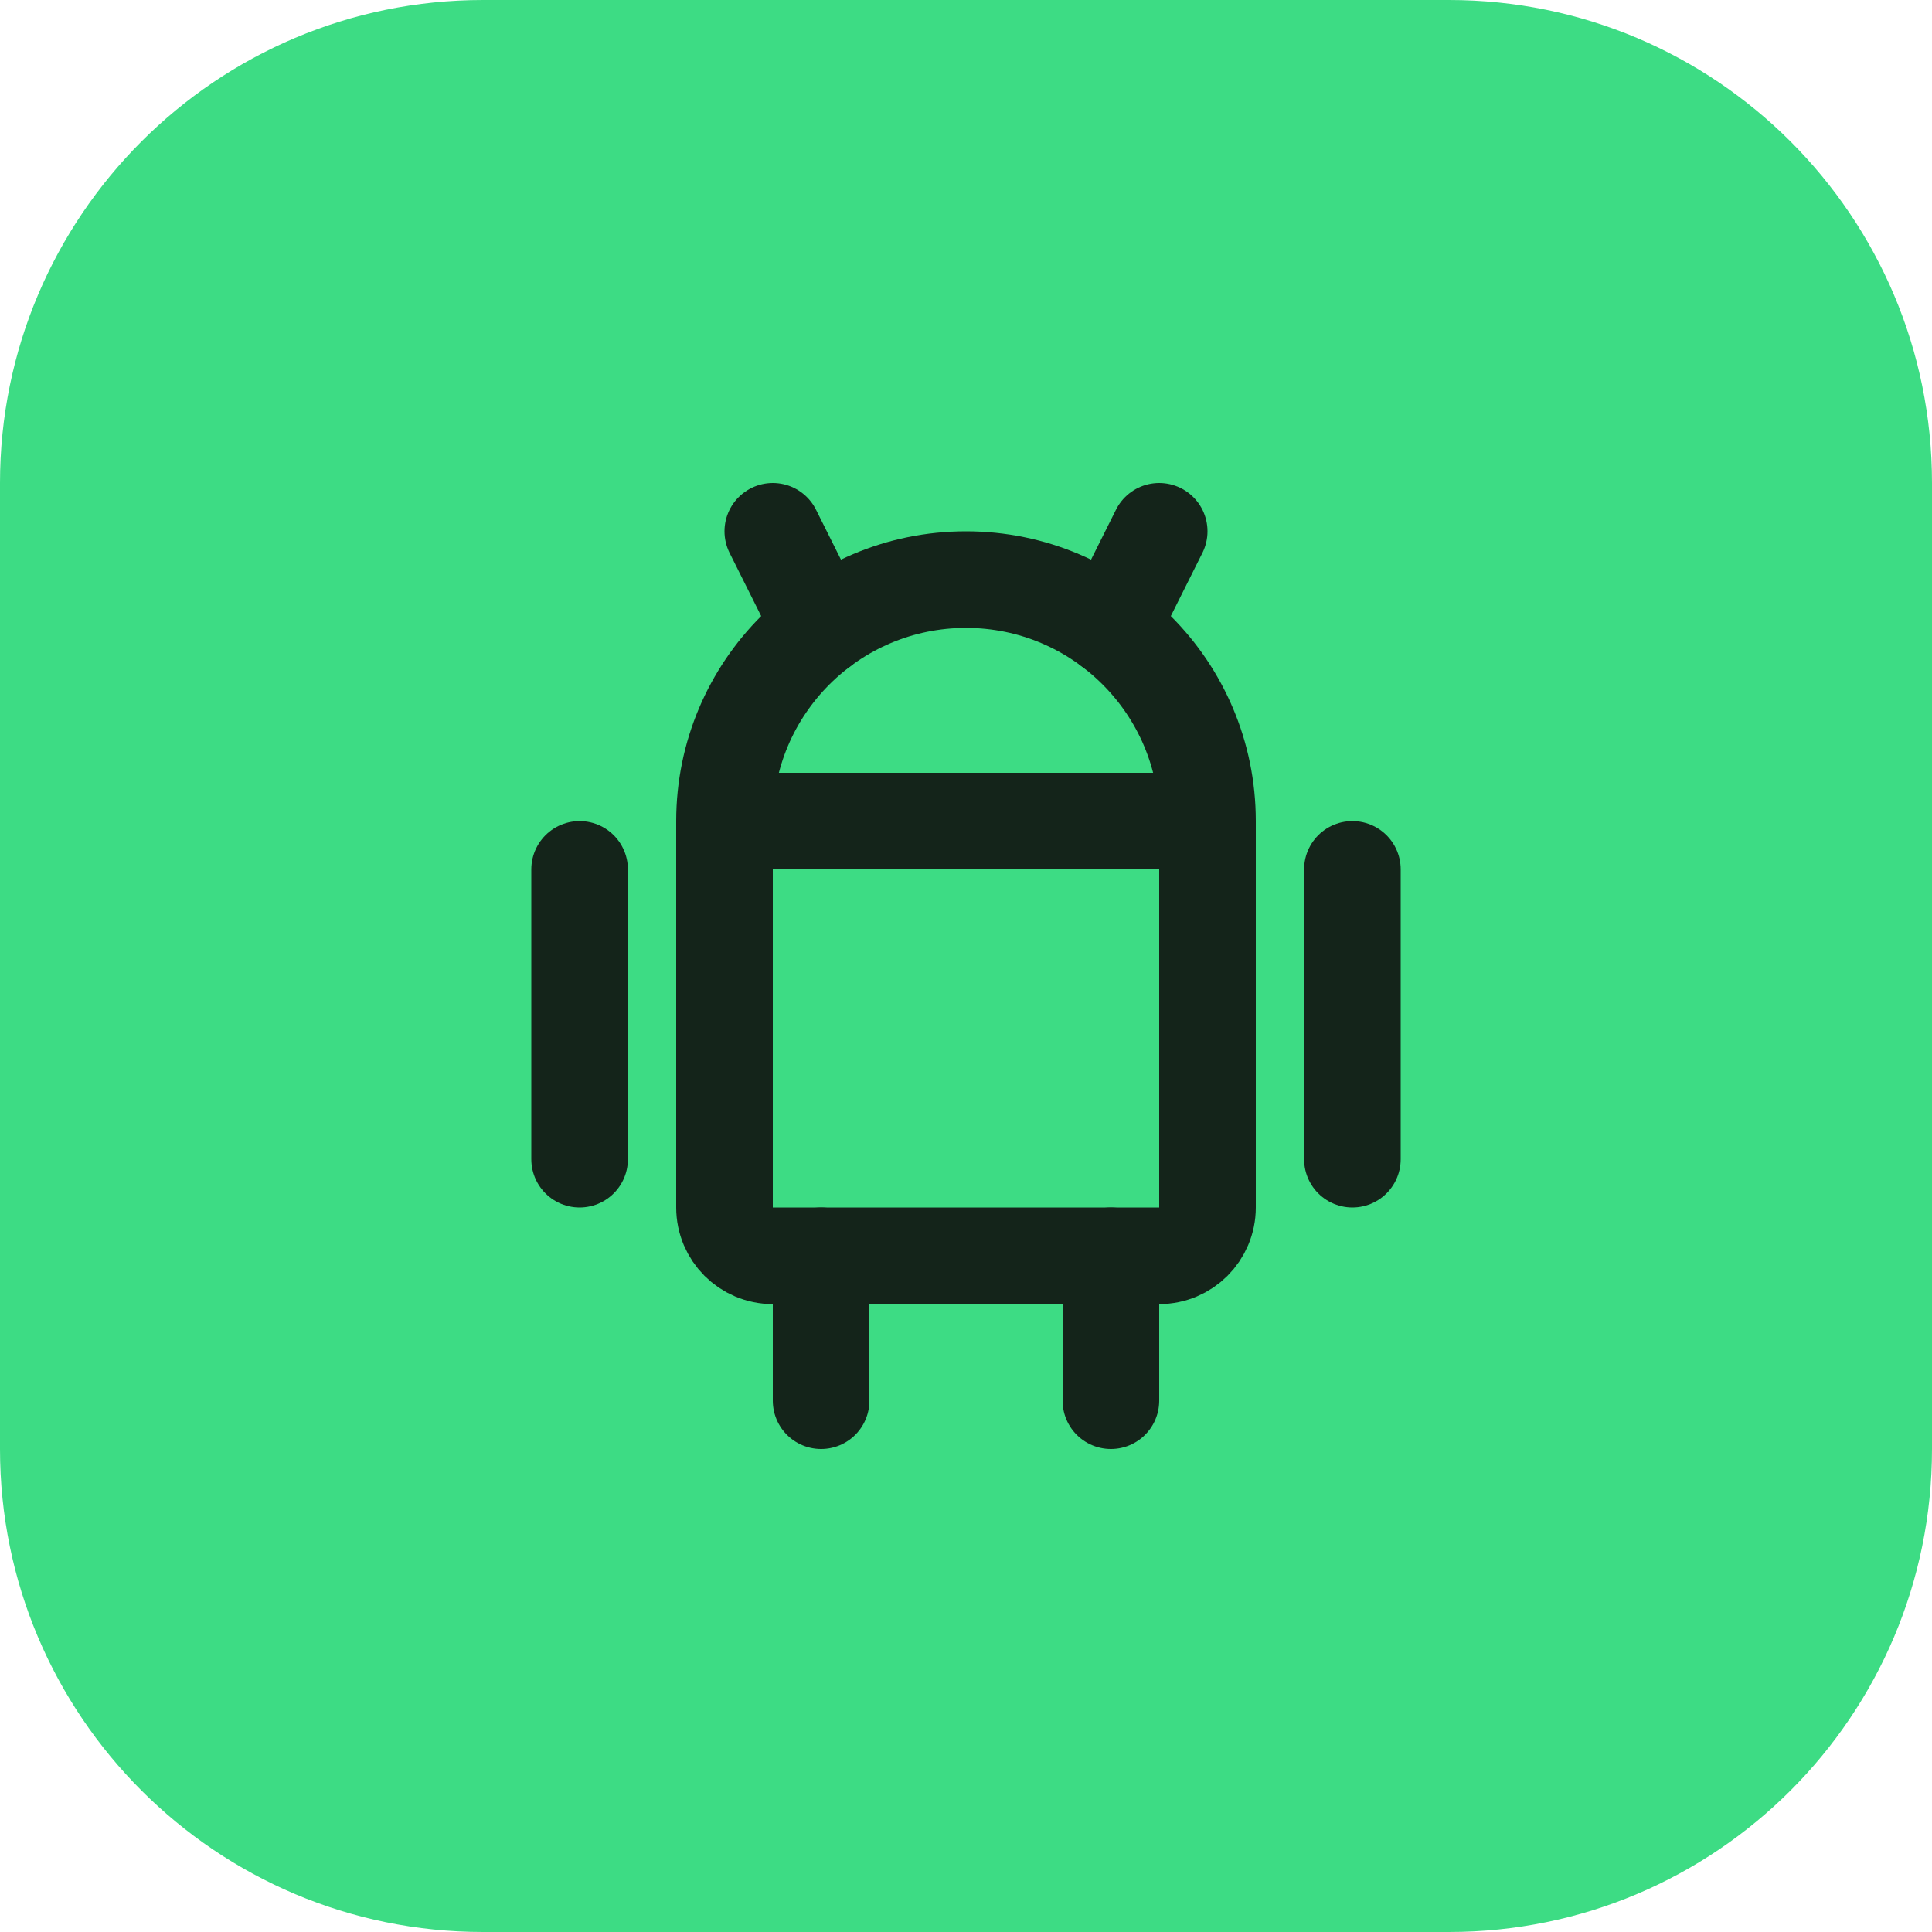
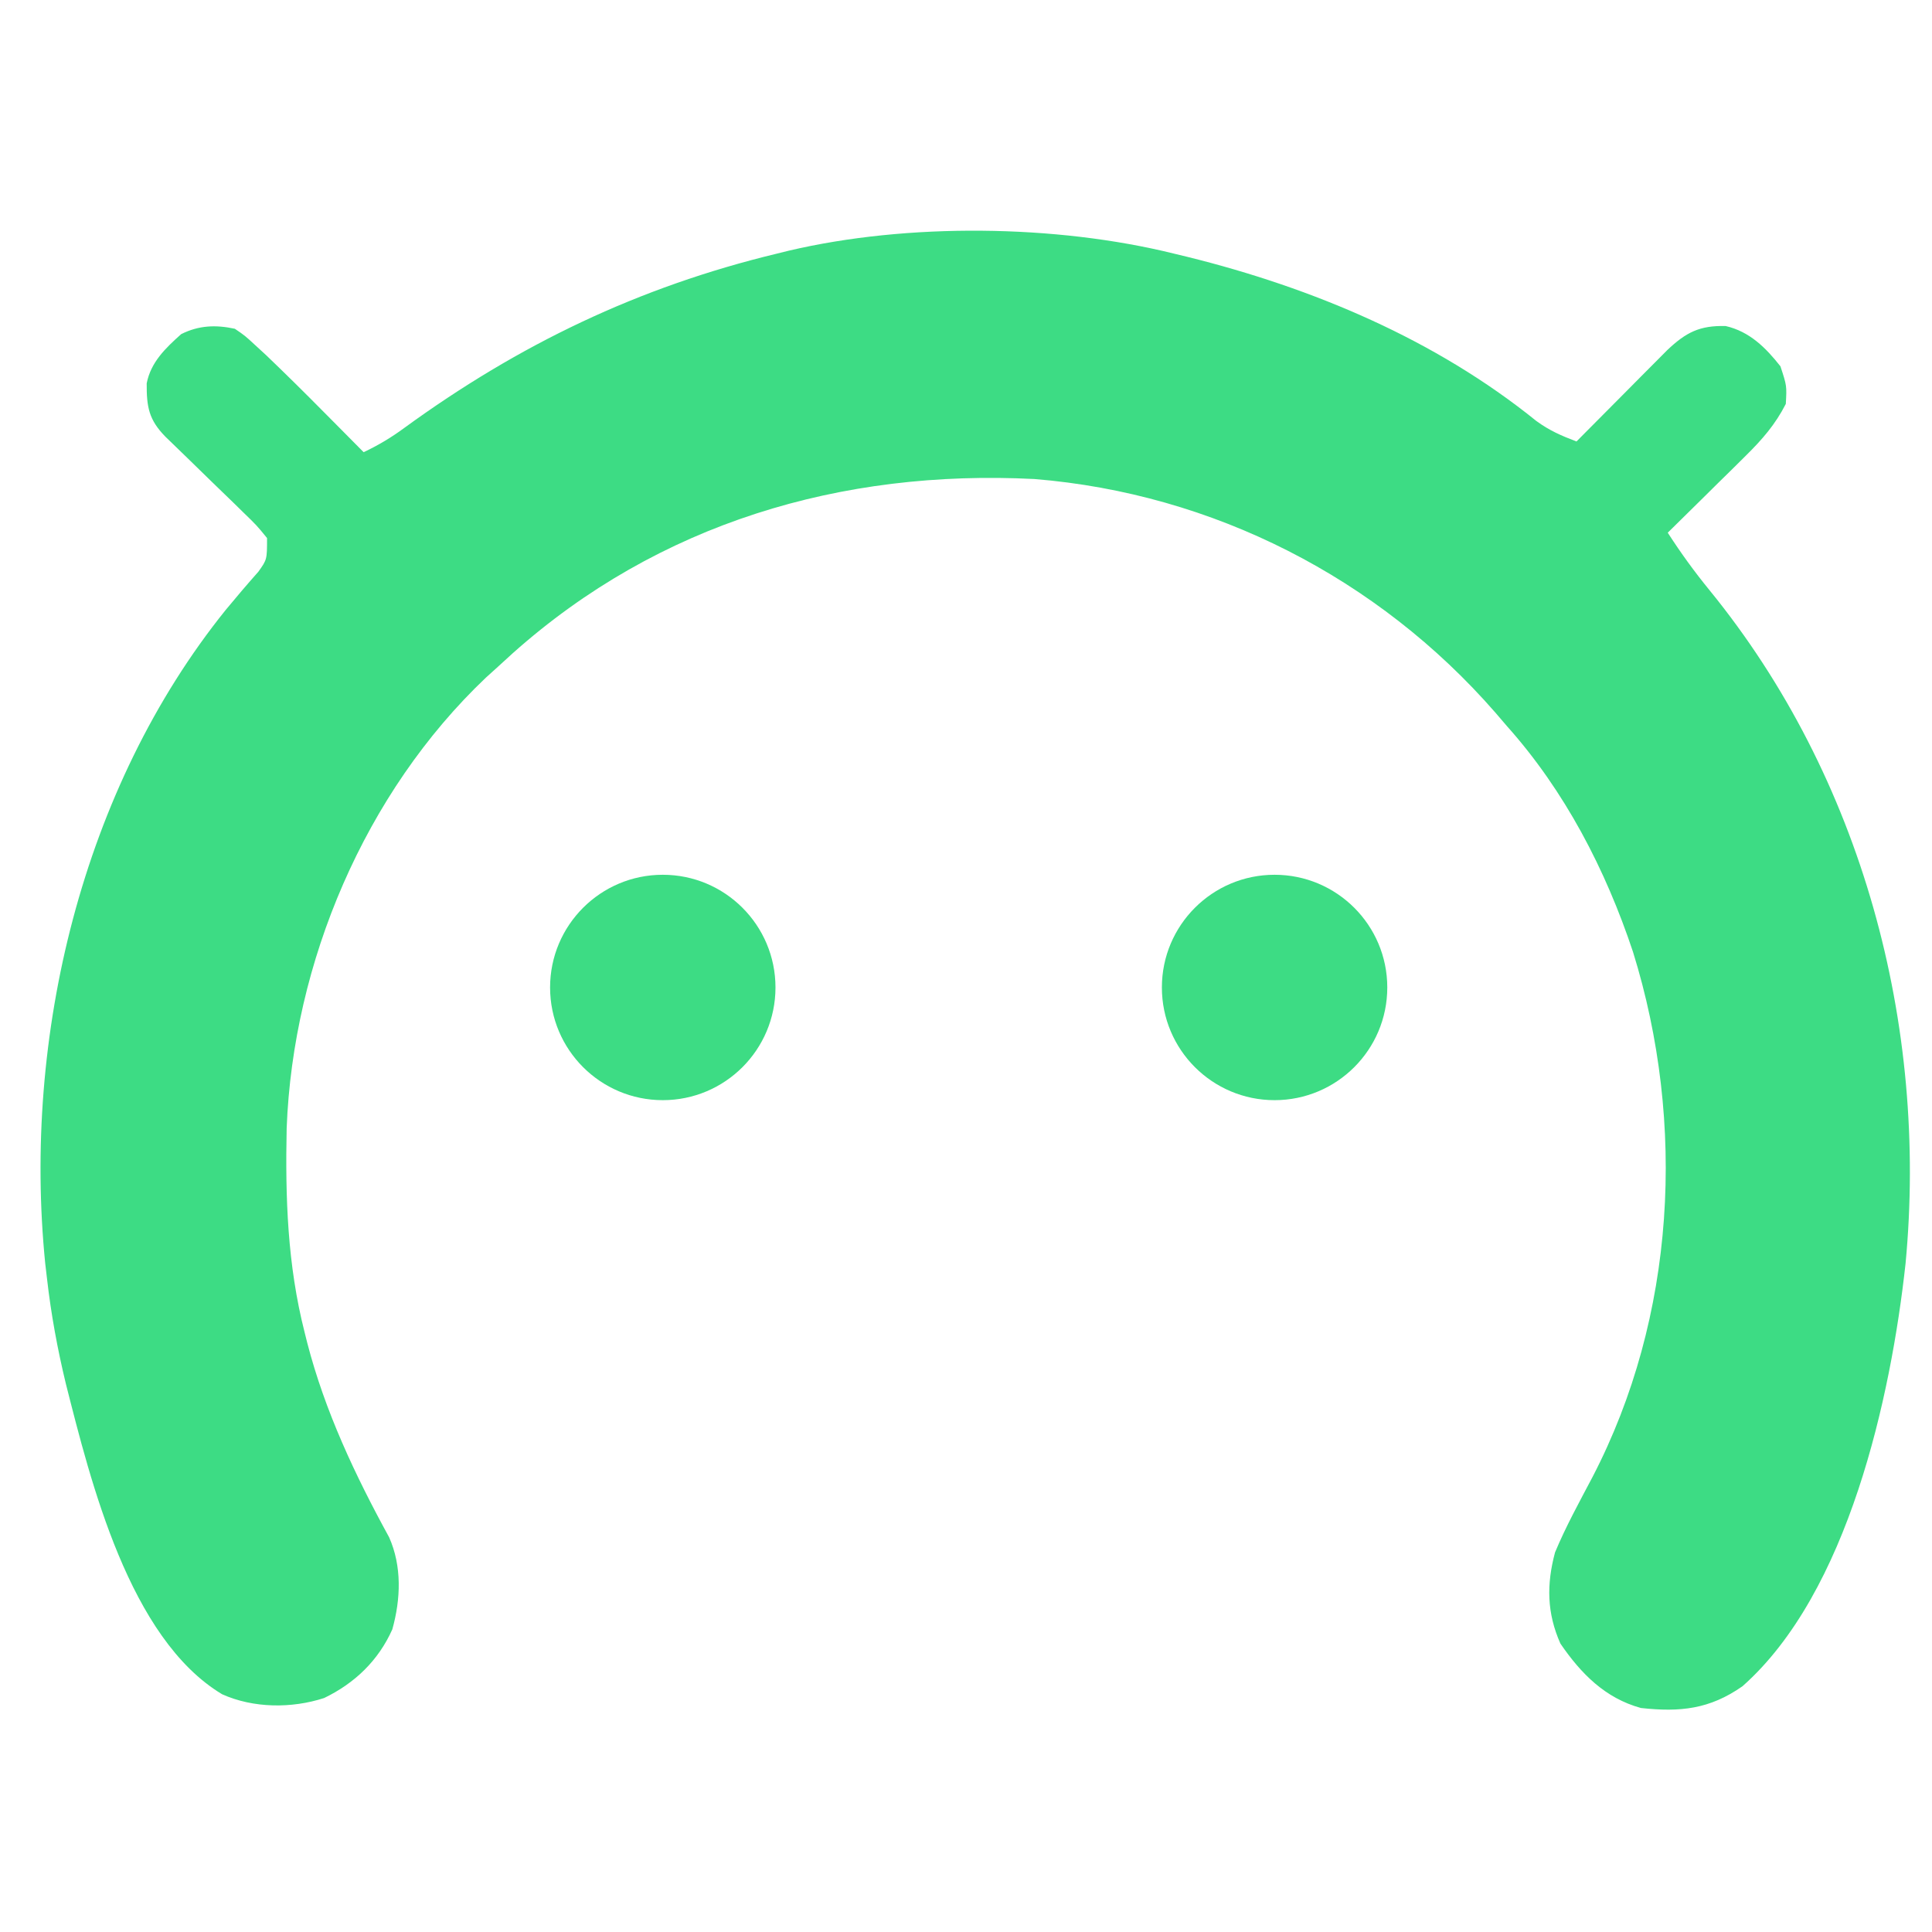
- <svg xmlns="http://www.w3.org/2000/svg" viewBox="0 0 32 32">
-   <rect width="32" height="32" rx="8" fill="#3ddc84" />
-   <g transform="translate(6.4 6.4) scale(0.8)" fill="none" stroke="#14241a" stroke-width="2" stroke-linecap="round" stroke-linejoin="round">
-     <path d="M4 10l0 6" />
-     <path d="M20 10l0 6" />
-     <path d="M7 9h10v8a1 1 0 0 1 -1 1h-8a1 1 0 0 1 -1 -1v-8a5 5 0 0 1 10 0" />
-     <path d="M8 3l1 2" />
-     <path d="M16 3l-1 2" />
-     <path d="M9 18l0 3" />
-     <path d="M15 18l0 3" />
-   </g>
+ <svg xmlns="http://www.w3.org/2000/svg" viewBox="62.5 -6 360 360">
+   <path fill="#3ddc84" transform="translate(281.26 41.26)" d="M0 0 C0.824 0.199 1.648 0.397 2.497 0.602 C25.843 6.383 48.706 15.985 67.519 31.188 C69.969 32.977 72.181 33.934 75 35 C75.56 34.435 76.12 33.87 76.697 33.288 C79.233 30.731 81.772 28.178 84.312 25.625 C85.194 24.735 86.075 23.846 86.982 22.93 C87.83 22.079 88.677 21.228 89.551 20.352 C89.941 19.959 89.941 19.959 91.915 17.971 C95.399 14.677 97.927 13.366 102.797 13.492 C107.234 14.515 110.243 17.5 113 21 C114.188 24.625 114.188 24.625 114 28 C112.046 31.833 109.601 34.636 106.551 37.645 C105.703 38.486 104.856 39.327 103.982 40.193 C103.101 41.058 102.22 41.922 101.312 42.812 C100.42 43.696 99.527 44.58 98.607 45.49 C96.409 47.665 94.207 49.834 92 52 C94.425 55.759 96.969 59.273 99.805 62.741 C128.229 97.626 140.526 143.662 136.312 188.188 C133.589 213.064 125.65 249.482 105.938 266.938 C99.824 271.23 94.318 271.803 87 271 C80.333 269.168 75.831 264.598 72 259 C69.464 253.295 69.402 247.964 71 242 C73.007 237.181 75.54 232.6 77.969 227.984 C93.489 198.12 95.459 162.071 85.527 130.117 C80.419 114.77 72.818 100.093 62 88 C61.646 87.587 61.646 87.587 59.855 85.496 C37.995 60.42 7.265 44.704 -26 42 C-61.983 40.167 -95.997 50.212 -123.176 74.422 C-123.642 74.847 -123.642 74.847 -126 77 C-126.736 77.665 -127.472 78.33 -128.231 79.016 C-150.789 100.449 -164.161 132.069 -165.344 162.957 C-165.613 175.902 -165.201 188.428 -162 201 C-161.919 201.321 -161.919 201.321 -161.512 202.946 C-158.215 215.709 -152.572 227.655 -146.254 239.188 C-143.854 244.57 -144.078 250.707 -145.656 256.344 C-148.251 262.16 -152.65 266.381 -158.359 269.141 C-164.406 271.108 -171.534 271.06 -177.375 268.438 C-194.685 258.037 -201.855 228.824 -206.48 210.618 C-208.05 204.129 -209.246 197.636 -210 191 C-210.111 190.055 -210.222 189.11 -210.336 188.137 C-214.554 146.012 -203.523 99.685 -176.691 66.376 C-174.702 63.973 -172.688 61.602 -170.617 59.27 C-169 57 -169 57 -169 53 C-170.912 50.65 -170.912 50.65 -173.559 48.086 C-174.022 47.63 -174.486 47.175 -174.964 46.705 C-176.446 45.252 -177.941 43.813 -179.438 42.375 C-180.928 40.927 -182.415 39.477 -183.9 38.024 C-185.248 36.708 -186.603 35.399 -187.959 34.091 C-191.026 30.948 -191.45 28.583 -191.426 24.172 C-190.651 20.222 -187.929 17.618 -185 15 C-181.695 13.347 -178.546 13.242 -175 14 C-173.122 15.283 -173.122 15.283 -171.258 17.004 C-170.566 17.639 -169.875 18.274 -169.163 18.928 C-165.557 22.382 -162.009 25.886 -158.5 29.438 C-157.773 30.169 -157.046 30.901 -156.297 31.654 C-154.529 33.434 -152.763 35.216 -151 37 C-148.277 35.709 -145.876 34.284 -143.453 32.496 C-122.078 16.933 -99.78 6.217 -74 0 C-73.638 -0.09 -73.638 -0.09 -71.804 -0.543 C-49.679 -5.75 -22.034 -5.454 0 0 Z" />
+   <circle cx="186" cy="178" r="21" fill="#3ddc84" />
+   <circle cx="300" cy="178" r="21" fill="#3ddc84" />
</svg>
